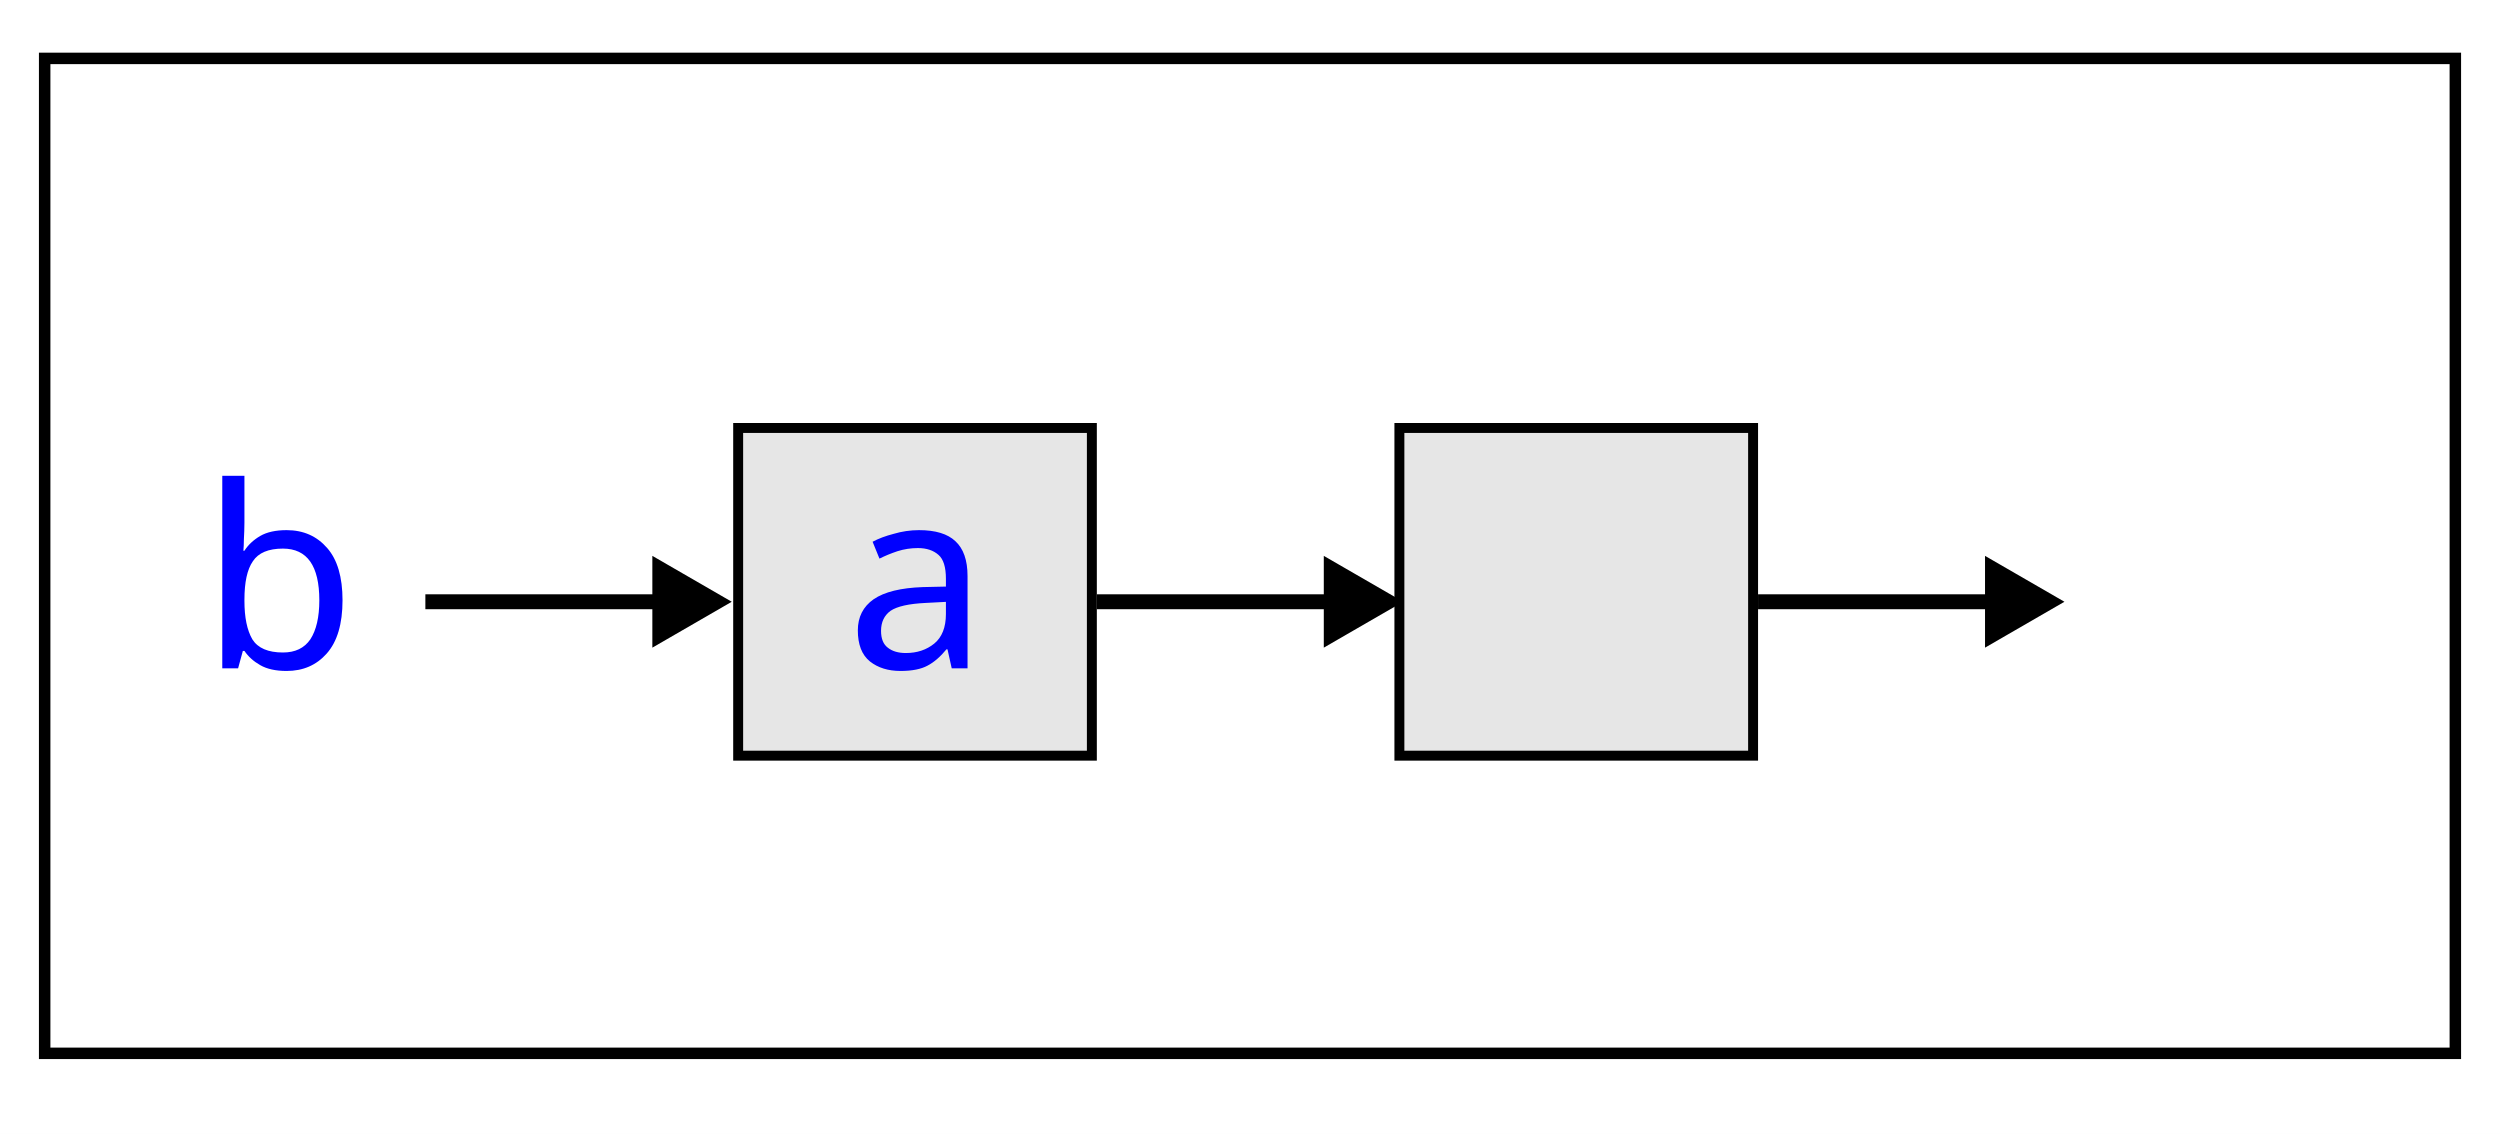
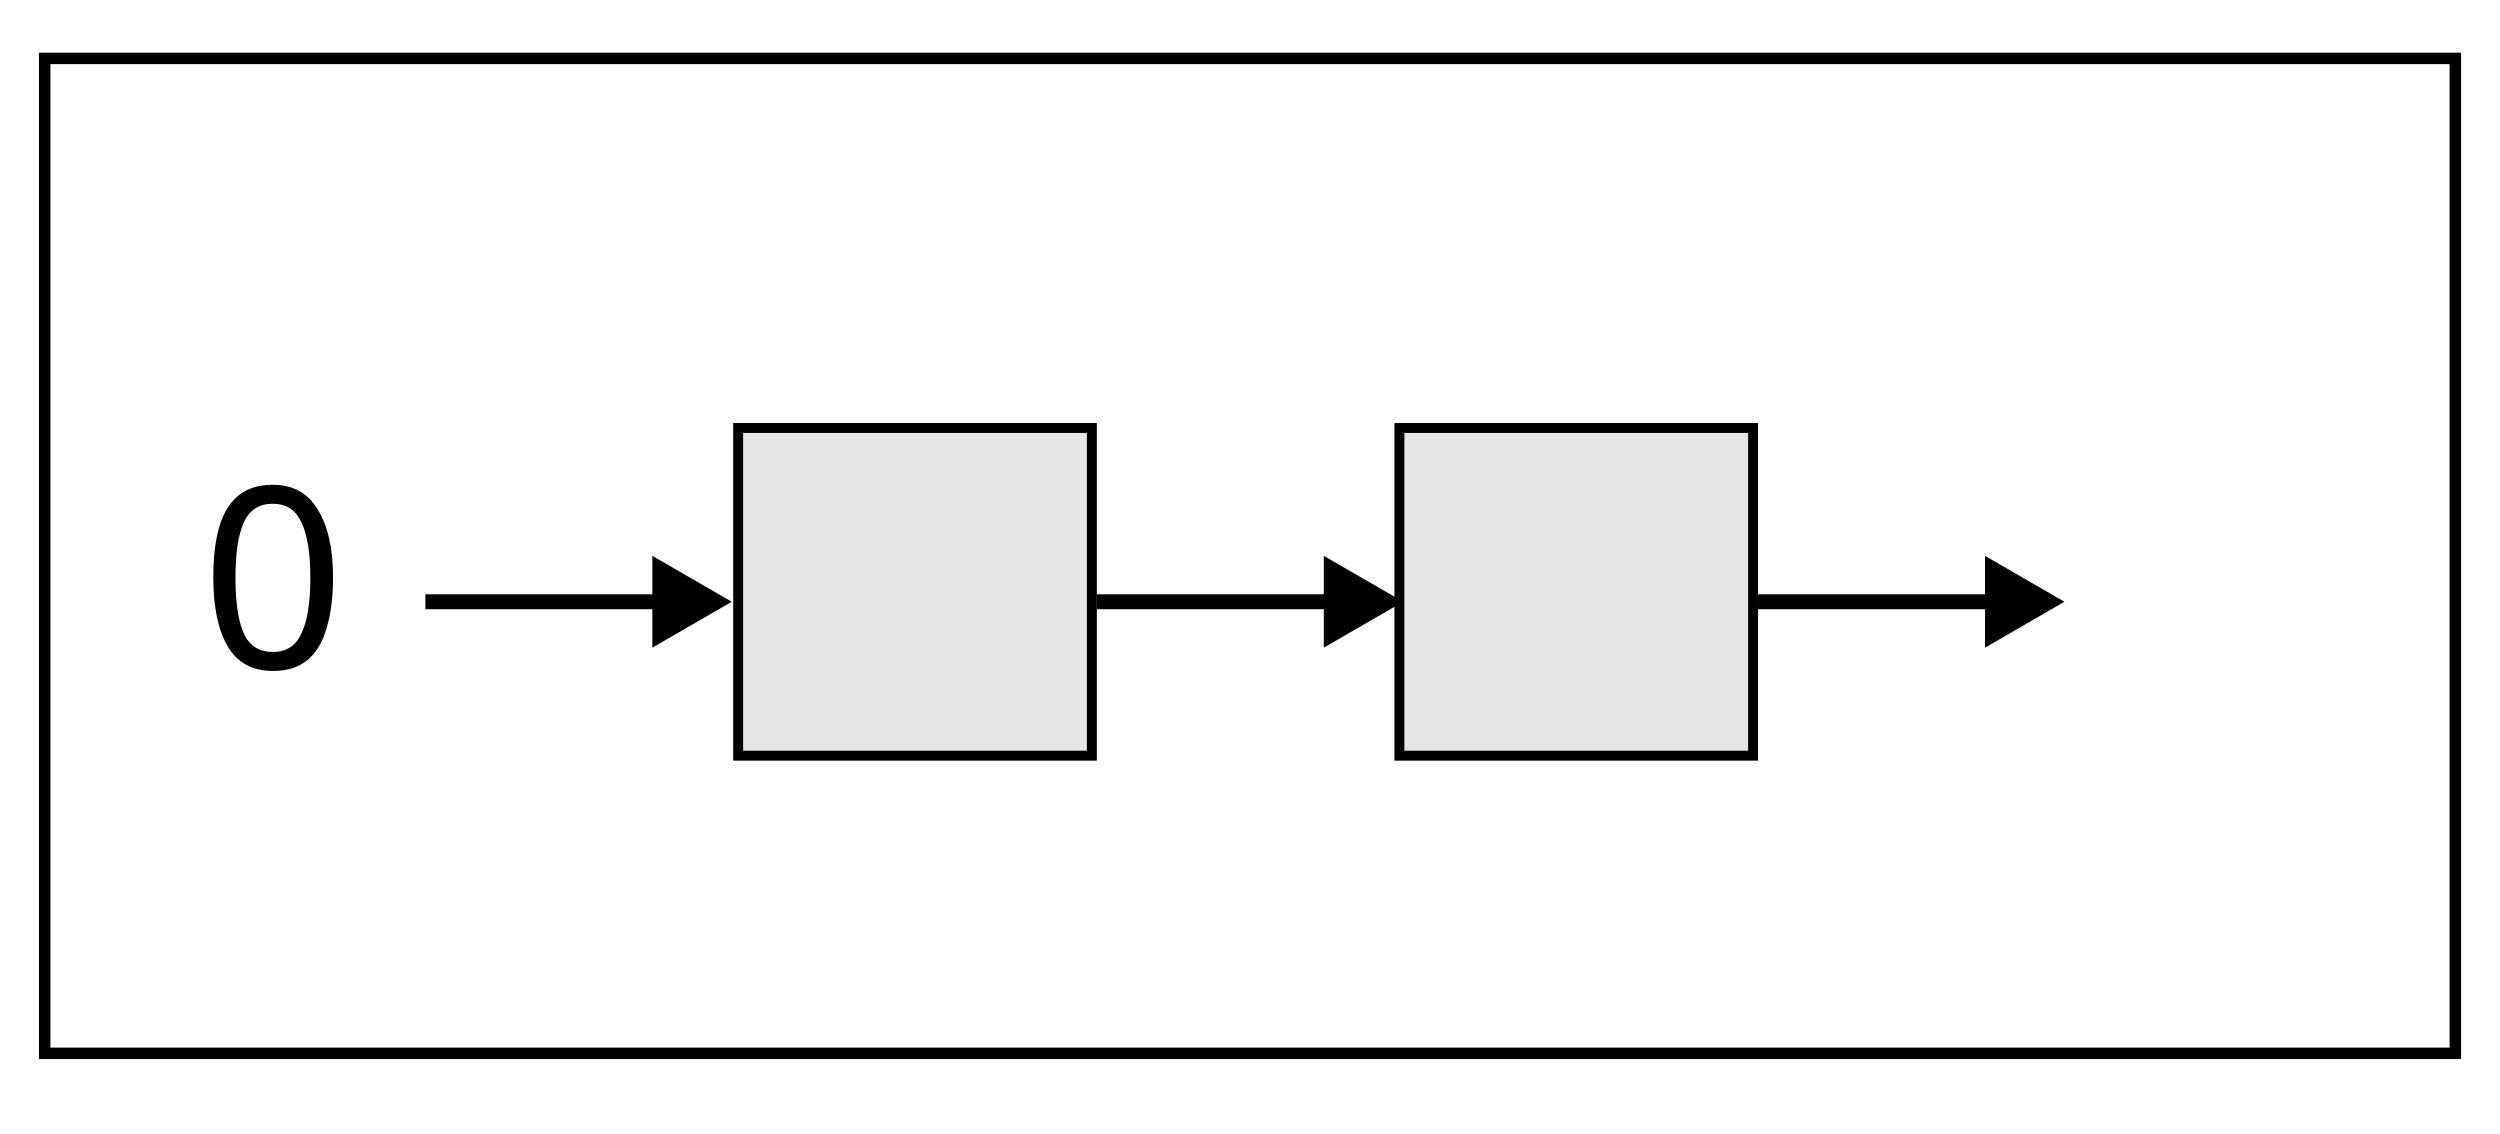
<svg xmlns="http://www.w3.org/2000/svg" width="133.108mm" height="60.374mm" viewBox="0 0 133.108 60.374" version="1.1" id="svg1">
  <defs id="defs1">
    <marker style="overflow:visible" id="marker36" refX="0" refY="0" orient="auto-start-reverse" markerWidth="1" markerHeight="1" viewBox="0 0 1 1" preserveAspectRatio="xMidYMid">
      <path transform="scale(0.5)" style="fill:context-stroke;fill-rule:evenodd;stroke:context-stroke;stroke-width:1pt" d="M 5.77,0 -2.88,5 V -5 Z" id="path36" />
    </marker>
  </defs>
  <g id="layer2" transform="translate(29.13919,-17.09253)" style="display:inline">
    <rect style="display:inline;fill:#ffffff;stroke-width:0.47;stroke-linecap:round" id="rect1" width="133.108" height="60.374" x="-29.139" y="17.093" />
    <rect style="display:inline;fill:#ffffff;stroke:#000000;stroke-width:0.611;stroke-linecap:round;stroke-dasharray:none;stroke-dashoffset:0;stroke-opacity:1" id="rect21" width="128.352" height="52.972" x="-26.761" y="20.203" />
  </g>
  <g id="layer1" transform="translate(29.13919,-17.09253)" style="display:inline">
    <rect style="fill:#e6e6e6;fill-opacity:1;stroke:#000000;stroke-width:0.529;stroke-dasharray:none;stroke-dashoffset:0;stroke-opacity:1" id="rect16" width="18.832" height="17.448" x="45.369" y="39.879" />
    <rect style="fill:#e6e6e6;fill-opacity:1;stroke:#000000;stroke-width:0.529;stroke-dasharray:none;stroke-dashoffset:0;stroke-opacity:1" id="rect17" width="18.832" height="17.448" x="10.163" y="39.879" />
    <path style="fill:none;stroke:#000000;stroke-width:0.794;stroke-dasharray:none;marker-end:url(#marker36)" d="M 29.259,49.132 H 42.752" id="path17" />
    <path style="fill:none;stroke:#000000;stroke-width:0.794;stroke-dasharray:none;marker-end:url(#marker36)" d="M -6.491,49.132 H 7.002" id="path37" />
    <path style="fill:none;stroke:#000000;stroke-width:0.794;stroke-dasharray:none;marker-end:url(#marker36)" d="M 64.465,49.132 H 77.958" id="path1" />
  </g>
  <g id="layer3" style="display:none">
    <g id="layer1-7" transform="translate(-25.12934,-15.14769)" style="fill:#0000ff">
      <text xml:space="preserve" style="font-style:normal;font-variant:normal;font-weight:normal;font-stretch:normal;font-size:7.498px;line-height:0.9;font-family:Ubuntu;-inkscape-font-specification:Ubuntu;text-align:start;writing-mode:lr-tb;direction:ltr;text-anchor:start;white-space:pre;inline-size:90.117;display:inline;fill:#0000ff;fill-opacity:1;stroke:none;stroke-width:0.389;stroke-linecap:butt;stroke-linejoin:miter;stroke-dasharray:none" x="-100.228" y="8.167" id="text37" transform="matrix(1.797226,0,0,1.797226,215.9425,23.92738)">
-         <tspan x="-100.228" y="8.167" id="tspan7">
+         <tspan x="-100.228" y="8.167" id="tspan1">
</tspan>
-         <tspan x="-100.228" y="14.916" id="tspan8">a</tspan>
+         <tspan x="-100.228" y="14.916" id="tspan2">a</tspan>
      </text>
    </g>
  </g>
-   <g id="layer4" style="display:inline">
+   <g id="layer4" style="display:none">
    <g id="g4" transform="translate(9.243333,-15.14769)" style="display:inline;fill:#0000ff">
      <text xml:space="preserve" style="font-style:normal;font-variant:normal;font-weight:normal;font-stretch:normal;font-size:7.498px;line-height:0.9;font-family:Ubuntu;-inkscape-font-specification:Ubuntu;text-align:start;writing-mode:lr-tb;direction:ltr;text-anchor:start;white-space:pre;inline-size:90.117;display:inline;fill:#0000ff;fill-opacity:1;stroke:none;stroke-width:0.389;stroke-linecap:butt;stroke-linejoin:miter;stroke-dasharray:none" x="-100.228" y="8.167" id="text4" transform="matrix(1.797226,0,0,1.797226,215.9425,23.92738)">
-         <tspan x="-100.228" y="8.167" id="tspan9">
+         <tspan x="-100.228" y="8.167" id="tspan3">
</tspan>
-         <tspan x="-100.228" y="14.916" id="tspan10">a</tspan>
+         <tspan x="-100.228" y="14.916" id="tspan4">a</tspan>
      </text>
    </g>
    <g id="layer1-7-7" transform="translate(-25.12934,-15.14769)" style="display:inline;fill:#0000ff">
      <text xml:space="preserve" style="font-style:normal;font-variant:normal;font-weight:normal;font-stretch:normal;font-size:7.498px;line-height:0.9;font-family:Ubuntu;-inkscape-font-specification:Ubuntu;text-align:start;writing-mode:lr-tb;direction:ltr;text-anchor:start;white-space:pre;inline-size:90.117;display:inline;fill:#0000ff;fill-opacity:1;stroke:none;stroke-width:0.389;stroke-linecap:butt;stroke-linejoin:miter;stroke-dasharray:none" x="-100.228" y="8.167" id="text37-9" transform="matrix(1.797226,0,0,1.797226,215.9425,23.92738)">
-         <tspan x="-100.228" y="8.167" id="tspan11">
+         <tspan x="-100.228" y="8.167" id="tspan5">
</tspan>
-         <tspan x="-100.228" y="14.916" id="tspan12">b</tspan>
+         <tspan x="-100.228" y="14.916" id="tspan6">b</tspan>
      </text>
    </g>
  </g>
  <g id="layer6" style="display:none">
    <g id="g4-5" transform="translate(43.69661,-15.14769)" style="display:inline;fill:#0000ff">
      <text xml:space="preserve" style="font-style:normal;font-variant:normal;font-weight:normal;font-stretch:normal;font-size:7.498px;line-height:0.9;font-family:Ubuntu;-inkscape-font-specification:Ubuntu;text-align:start;writing-mode:lr-tb;direction:ltr;text-anchor:start;white-space:pre;inline-size:90.117;display:inline;fill:#0000ff;fill-opacity:1;stroke:none;stroke-width:0.389;stroke-linecap:butt;stroke-linejoin:miter;stroke-dasharray:none" x="-100.228" y="8.167" id="text4-9" transform="matrix(1.797226,0,0,1.797226,215.9425,23.92738)">
-         <tspan x="-100.228" y="8.167" id="tspan13">
+         <tspan x="-100.228" y="8.167" id="tspan7">
</tspan>
-         <tspan x="-100.228" y="14.916" id="tspan14">a</tspan>
+         <tspan x="-100.228" y="14.916" id="tspan8">a</tspan>
      </text>
    </g>
    <g id="layer1-7-7-8" transform="translate(9.323935,-15.14769)" style="display:inline;fill:#0000ff">
      <text xml:space="preserve" style="font-style:normal;font-variant:normal;font-weight:normal;font-stretch:normal;font-size:7.498px;line-height:0.9;font-family:Ubuntu;-inkscape-font-specification:Ubuntu;text-align:start;writing-mode:lr-tb;direction:ltr;text-anchor:start;white-space:pre;inline-size:90.117;display:inline;fill:#0000ff;fill-opacity:1;stroke:none;stroke-width:0.389;stroke-linecap:butt;stroke-linejoin:miter;stroke-dasharray:none" x="-100.228" y="8.167" id="text37-9-9" transform="matrix(1.797226,0,0,1.797226,215.9425,23.92738)">
-         <tspan x="-100.228" y="8.167" id="tspan15">
+         <tspan x="-100.228" y="8.167" id="tspan9">
</tspan>
-         <tspan x="-100.228" y="14.916" id="tspan16">b</tspan>
+         <tspan x="-100.228" y="14.916" id="tspan10">b</tspan>
      </text>
    </g>
    <g id="layer1-7-7-2" transform="translate(-25.12934,-15.14769)" style="display:inline;fill:#0000ff">
      <text xml:space="preserve" style="font-style:normal;font-variant:normal;font-weight:normal;font-stretch:normal;font-size:7.498px;line-height:0.9;font-family:Ubuntu;-inkscape-font-specification:Ubuntu;text-align:start;writing-mode:lr-tb;direction:ltr;text-anchor:start;white-space:pre;inline-size:90.117;display:inline;fill:#000000;fill-opacity:1;stroke:none;stroke-width:0.389;stroke-linecap:butt;stroke-linejoin:miter;stroke-dasharray:none" x="-100.228" y="8.167" id="text37-9-93" transform="matrix(1.797226,0,0,1.797226,215.9425,23.92738)">
+         <tspan x="-100.228" y="8.167" id="tspan11">
+ </tspan>
+         <tspan x="-100.228" y="14.916" id="tspan12">0</tspan>
+       </text>
+     </g>
+   </g>
+   <g id="layer7" style="display:none">
+     <g id="layer1-7-7-8-5" transform="translate(44.53004,-15.14769)" style="display:inline;fill:#0000ff">
+       <text xml:space="preserve" style="font-style:normal;font-variant:normal;font-weight:normal;font-stretch:normal;font-size:7.498px;line-height:0.9;font-family:Ubuntu;-inkscape-font-specification:Ubuntu;text-align:start;writing-mode:lr-tb;direction:ltr;text-anchor:start;white-space:pre;inline-size:90.117;display:inline;fill:#0000ff;fill-opacity:1;stroke:none;stroke-width:0.389;stroke-linecap:butt;stroke-linejoin:miter;stroke-dasharray:none" x="-100.228" y="8.167" id="text37-9-9-0" transform="matrix(1.797226,0,0,1.797226,215.9425,23.92738)">
+         <tspan x="-100.228" y="8.167" id="tspan13">
+ </tspan>
+         <tspan x="-100.228" y="14.916" id="tspan14">b</tspan>
+       </text>
+     </g>
+     <g id="layer1-7-7-2-2" transform="translate(-25.12934,-15.14769)" style="display:inline;fill:#0000ff">
+       <text xml:space="preserve" style="font-style:normal;font-variant:normal;font-weight:normal;font-stretch:normal;font-size:7.498px;line-height:0.9;font-family:Ubuntu;-inkscape-font-specification:Ubuntu;text-align:start;writing-mode:lr-tb;direction:ltr;text-anchor:start;white-space:pre;inline-size:90.117;display:inline;fill:#000000;fill-opacity:1;stroke:none;stroke-width:0.389;stroke-linecap:butt;stroke-linejoin:miter;stroke-dasharray:none" x="-100.228" y="8.167" id="text37-9-93-0" transform="matrix(1.797226,0,0,1.797226,215.9425,23.92738)">
+         <tspan x="-100.228" y="8.167" id="tspan15">
+ </tspan>
+         <tspan x="-100.228" y="14.916" id="tspan16">0</tspan>
+       </text>
+     </g>
+   </g>
+   <g id="layer8" style="display:inline">
+     <g id="layer1-7-7-2-2-5" transform="translate(-25.12934,-15.14769)" style="display:inline;fill:#0000ff">
+       <text xml:space="preserve" style="font-style:normal;font-variant:normal;font-weight:normal;font-stretch:normal;font-size:7.498px;line-height:0.9;font-family:Ubuntu;-inkscape-font-specification:Ubuntu;text-align:start;writing-mode:lr-tb;direction:ltr;text-anchor:start;white-space:pre;inline-size:90.117;display:inline;fill:#000000;fill-opacity:1;stroke:none;stroke-width:0.389;stroke-linecap:butt;stroke-linejoin:miter;stroke-dasharray:none" x="-100.228" y="8.167" id="text37-9-93-0-6" transform="matrix(1.797226,0,0,1.797226,215.9425,23.92738)">
        <tspan x="-100.228" y="8.167" id="tspan17">
</tspan>
        <tspan x="-100.228" y="14.916" id="tspan18">0</tspan>
      </text>
    </g>
  </g>
-   <g id="layer7" style="display:none">
-     <g id="layer1-7-7-8-5" transform="translate(44.53004,-15.14769)" style="display:inline;fill:#0000ff">
-       <text xml:space="preserve" style="font-style:normal;font-variant:normal;font-weight:normal;font-stretch:normal;font-size:7.498px;line-height:0.9;font-family:Ubuntu;-inkscape-font-specification:Ubuntu;text-align:start;writing-mode:lr-tb;direction:ltr;text-anchor:start;white-space:pre;inline-size:90.117;display:inline;fill:#0000ff;fill-opacity:1;stroke:none;stroke-width:0.389;stroke-linecap:butt;stroke-linejoin:miter;stroke-dasharray:none" x="-100.228" y="8.167" id="text37-9-9-0" transform="matrix(1.797226,0,0,1.797226,215.9425,23.92738)">
+   <g id="layer9" style="display:none">
+     <g id="layer1-7-7-2-2-54" transform="translate(-25.12934,-15.14769)" style="display:inline;fill:#0000ff">
+       <text xml:space="preserve" style="font-style:normal;font-variant:normal;font-weight:normal;font-stretch:normal;font-size:7.498px;line-height:0.9;font-family:Ubuntu;-inkscape-font-specification:Ubuntu;text-align:start;writing-mode:lr-tb;direction:ltr;text-anchor:start;white-space:pre;inline-size:90.117;display:inline;fill:#000000;fill-opacity:1;stroke:none;stroke-width:0.389;stroke-linecap:butt;stroke-linejoin:miter;stroke-dasharray:none" x="-100.228" y="8.167" id="text37-9-93-0-7" transform="matrix(1.797226,0,0,1.797226,215.9425,23.92738)">
        <tspan x="-100.228" y="8.167" id="tspan19">
</tspan>
-         <tspan x="-100.228" y="14.916" id="tspan20">b</tspan>
+         <tspan x="-100.228" y="14.916" id="tspan20">0</tspan>
      </text>
    </g>
-     <g id="layer1-7-7-2-2" transform="translate(-25.12934,-15.14769)" style="display:inline;fill:#0000ff">
-       <text xml:space="preserve" style="font-style:normal;font-variant:normal;font-weight:normal;font-stretch:normal;font-size:7.498px;line-height:0.9;font-family:Ubuntu;-inkscape-font-specification:Ubuntu;text-align:start;writing-mode:lr-tb;direction:ltr;text-anchor:start;white-space:pre;inline-size:90.117;display:inline;fill:#000000;fill-opacity:1;stroke:none;stroke-width:0.389;stroke-linecap:butt;stroke-linejoin:miter;stroke-dasharray:none" x="-100.228" y="8.167" id="text37-9-93-0" transform="matrix(1.797226,0,0,1.797226,215.9425,23.92738)">
+   </g>
+   <g id="layer10" style="display:none">
+     <g id="layer1-7-7-2-2-54-6" transform="translate(-25.12934,-15.14769)" style="display:inline;fill:#0000ff">
+       <text xml:space="preserve" style="font-style:normal;font-variant:normal;font-weight:normal;font-stretch:normal;font-size:7.498px;line-height:0.9;font-family:Ubuntu;-inkscape-font-specification:Ubuntu;text-align:start;writing-mode:lr-tb;direction:ltr;text-anchor:start;white-space:pre;inline-size:90.117;display:inline;fill:#000000;fill-opacity:1;stroke:none;stroke-width:0.389;stroke-linecap:butt;stroke-linejoin:miter;stroke-dasharray:none" x="-100.228" y="8.167" id="text37-9-93-0-7-8" transform="matrix(1.797226,0,0,1.797226,215.9425,23.92738)">
        <tspan x="-100.228" y="8.167" id="tspan21">
</tspan>
        <tspan x="-100.228" y="14.916" id="tspan22">0</tspan>
      </text>
    </g>
  </g>
-   <g id="layer8" style="display:none">
-     <g id="layer1-7-7-2-2-5" transform="translate(-25.12934,-15.14769)" style="display:inline;fill:#0000ff">
-       <text xml:space="preserve" style="font-style:normal;font-variant:normal;font-weight:normal;font-stretch:normal;font-size:7.498px;line-height:0.9;font-family:Ubuntu;-inkscape-font-specification:Ubuntu;text-align:start;writing-mode:lr-tb;direction:ltr;text-anchor:start;white-space:pre;inline-size:90.117;display:inline;fill:#000000;fill-opacity:1;stroke:none;stroke-width:0.389;stroke-linecap:butt;stroke-linejoin:miter;stroke-dasharray:none" x="-100.228" y="8.167" id="text37-9-93-0-6" transform="matrix(1.797226,0,0,1.797226,215.9425,23.92738)">
-         <tspan x="-100.228" y="8.167" id="tspan23">
- </tspan>
-         <tspan x="-100.228" y="14.916" id="tspan24">0</tspan>
-       </text>
-     </g>
-   </g>
-   <g id="layer9" style="display:none">
-     <g id="layer1-7-7-2-2-54" transform="translate(-25.12934,-15.14769)" style="display:inline;fill:#0000ff">
-       <text xml:space="preserve" style="font-style:normal;font-variant:normal;font-weight:normal;font-stretch:normal;font-size:7.498px;line-height:0.9;font-family:Ubuntu;-inkscape-font-specification:Ubuntu;text-align:start;writing-mode:lr-tb;direction:ltr;text-anchor:start;white-space:pre;inline-size:90.117;display:inline;fill:#000000;fill-opacity:1;stroke:none;stroke-width:0.389;stroke-linecap:butt;stroke-linejoin:miter;stroke-dasharray:none" x="-100.228" y="8.167" id="text37-9-93-0-7" transform="matrix(1.797226,0,0,1.797226,215.9425,23.92738)">
-         <tspan x="-100.228" y="8.167" id="tspan25">
- </tspan>
-         <tspan x="-100.228" y="14.916" id="tspan26">0</tspan>
-       </text>
-     </g>
-   </g>
-   <g id="layer10" style="display:none">
-     <g id="layer1-7-7-2-2-54-6" transform="translate(-25.12934,-15.14769)" style="display:inline;fill:#0000ff">
-       <text xml:space="preserve" style="font-style:normal;font-variant:normal;font-weight:normal;font-stretch:normal;font-size:7.498px;line-height:0.9;font-family:Ubuntu;-inkscape-font-specification:Ubuntu;text-align:start;writing-mode:lr-tb;direction:ltr;text-anchor:start;white-space:pre;inline-size:90.117;display:inline;fill:#000000;fill-opacity:1;stroke:none;stroke-width:0.389;stroke-linecap:butt;stroke-linejoin:miter;stroke-dasharray:none" x="-100.228" y="8.167" id="text37-9-93-0-7-8" transform="matrix(1.797226,0,0,1.797226,215.9425,23.92738)">
-         <tspan x="-100.228" y="8.167" id="tspan27">
- </tspan>
-         <tspan x="-100.228" y="14.916" id="tspan28">0</tspan>
-       </text>
-     </g>
-   </g>
</svg>
